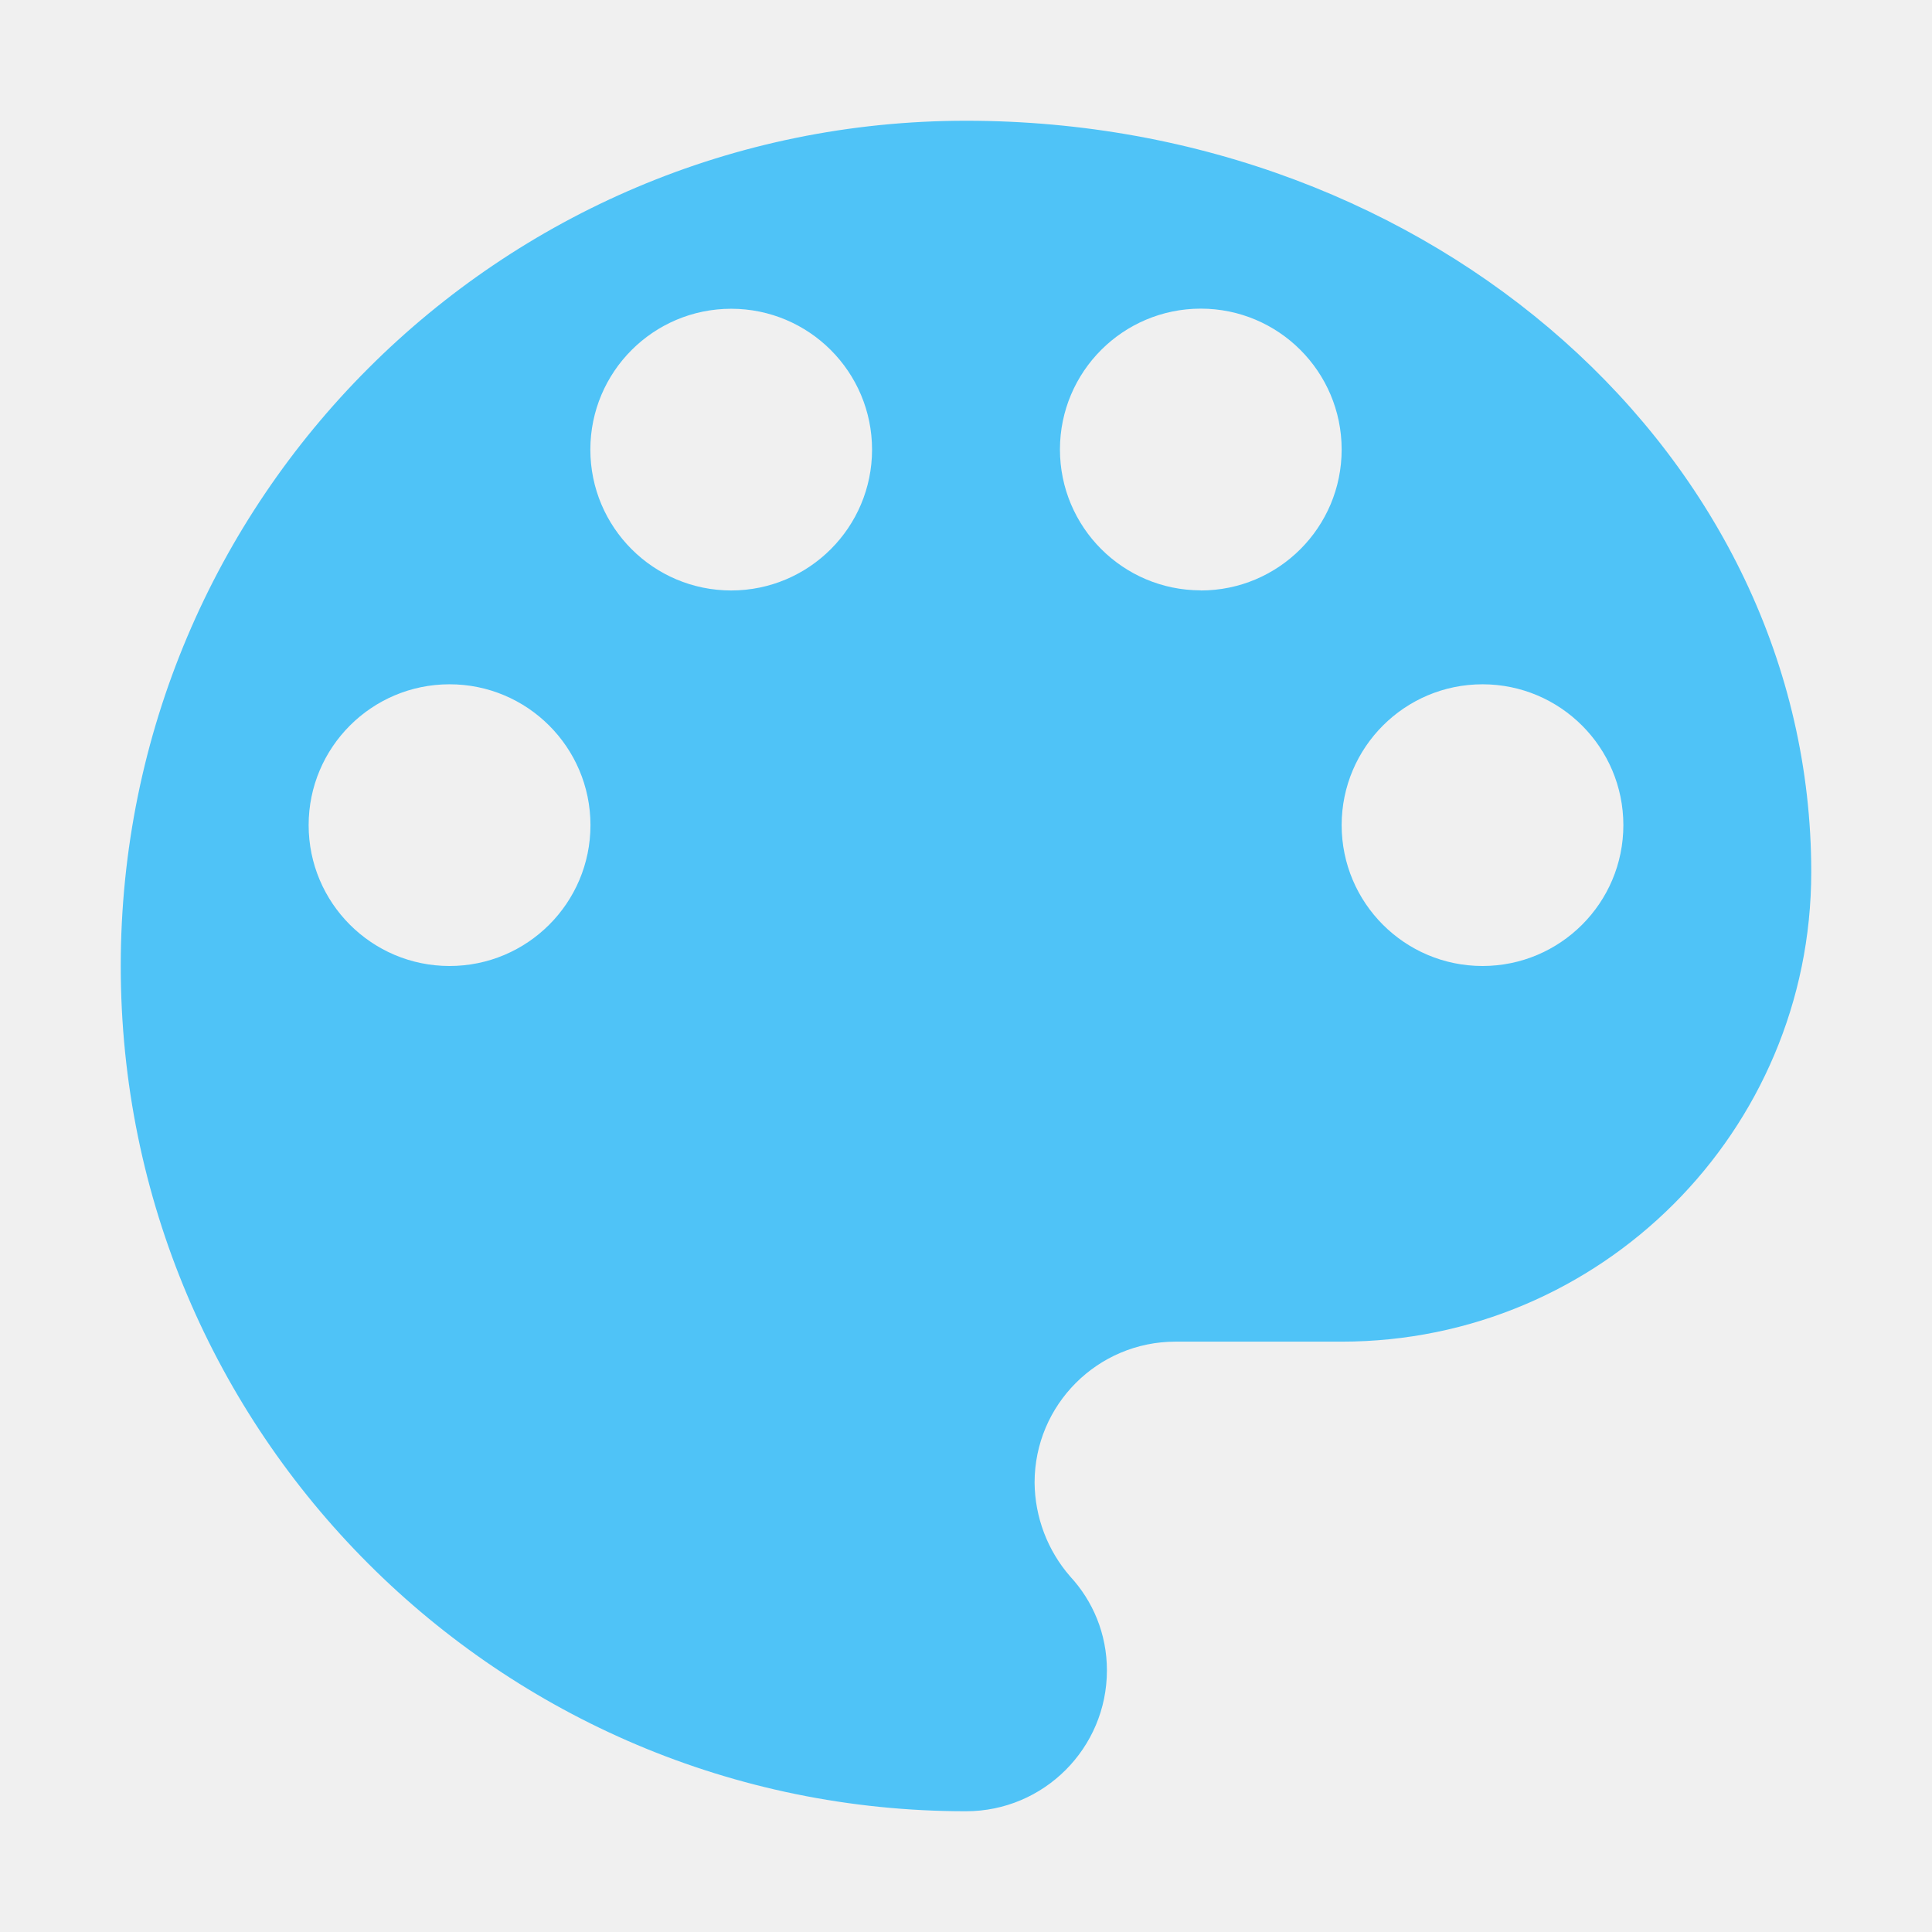
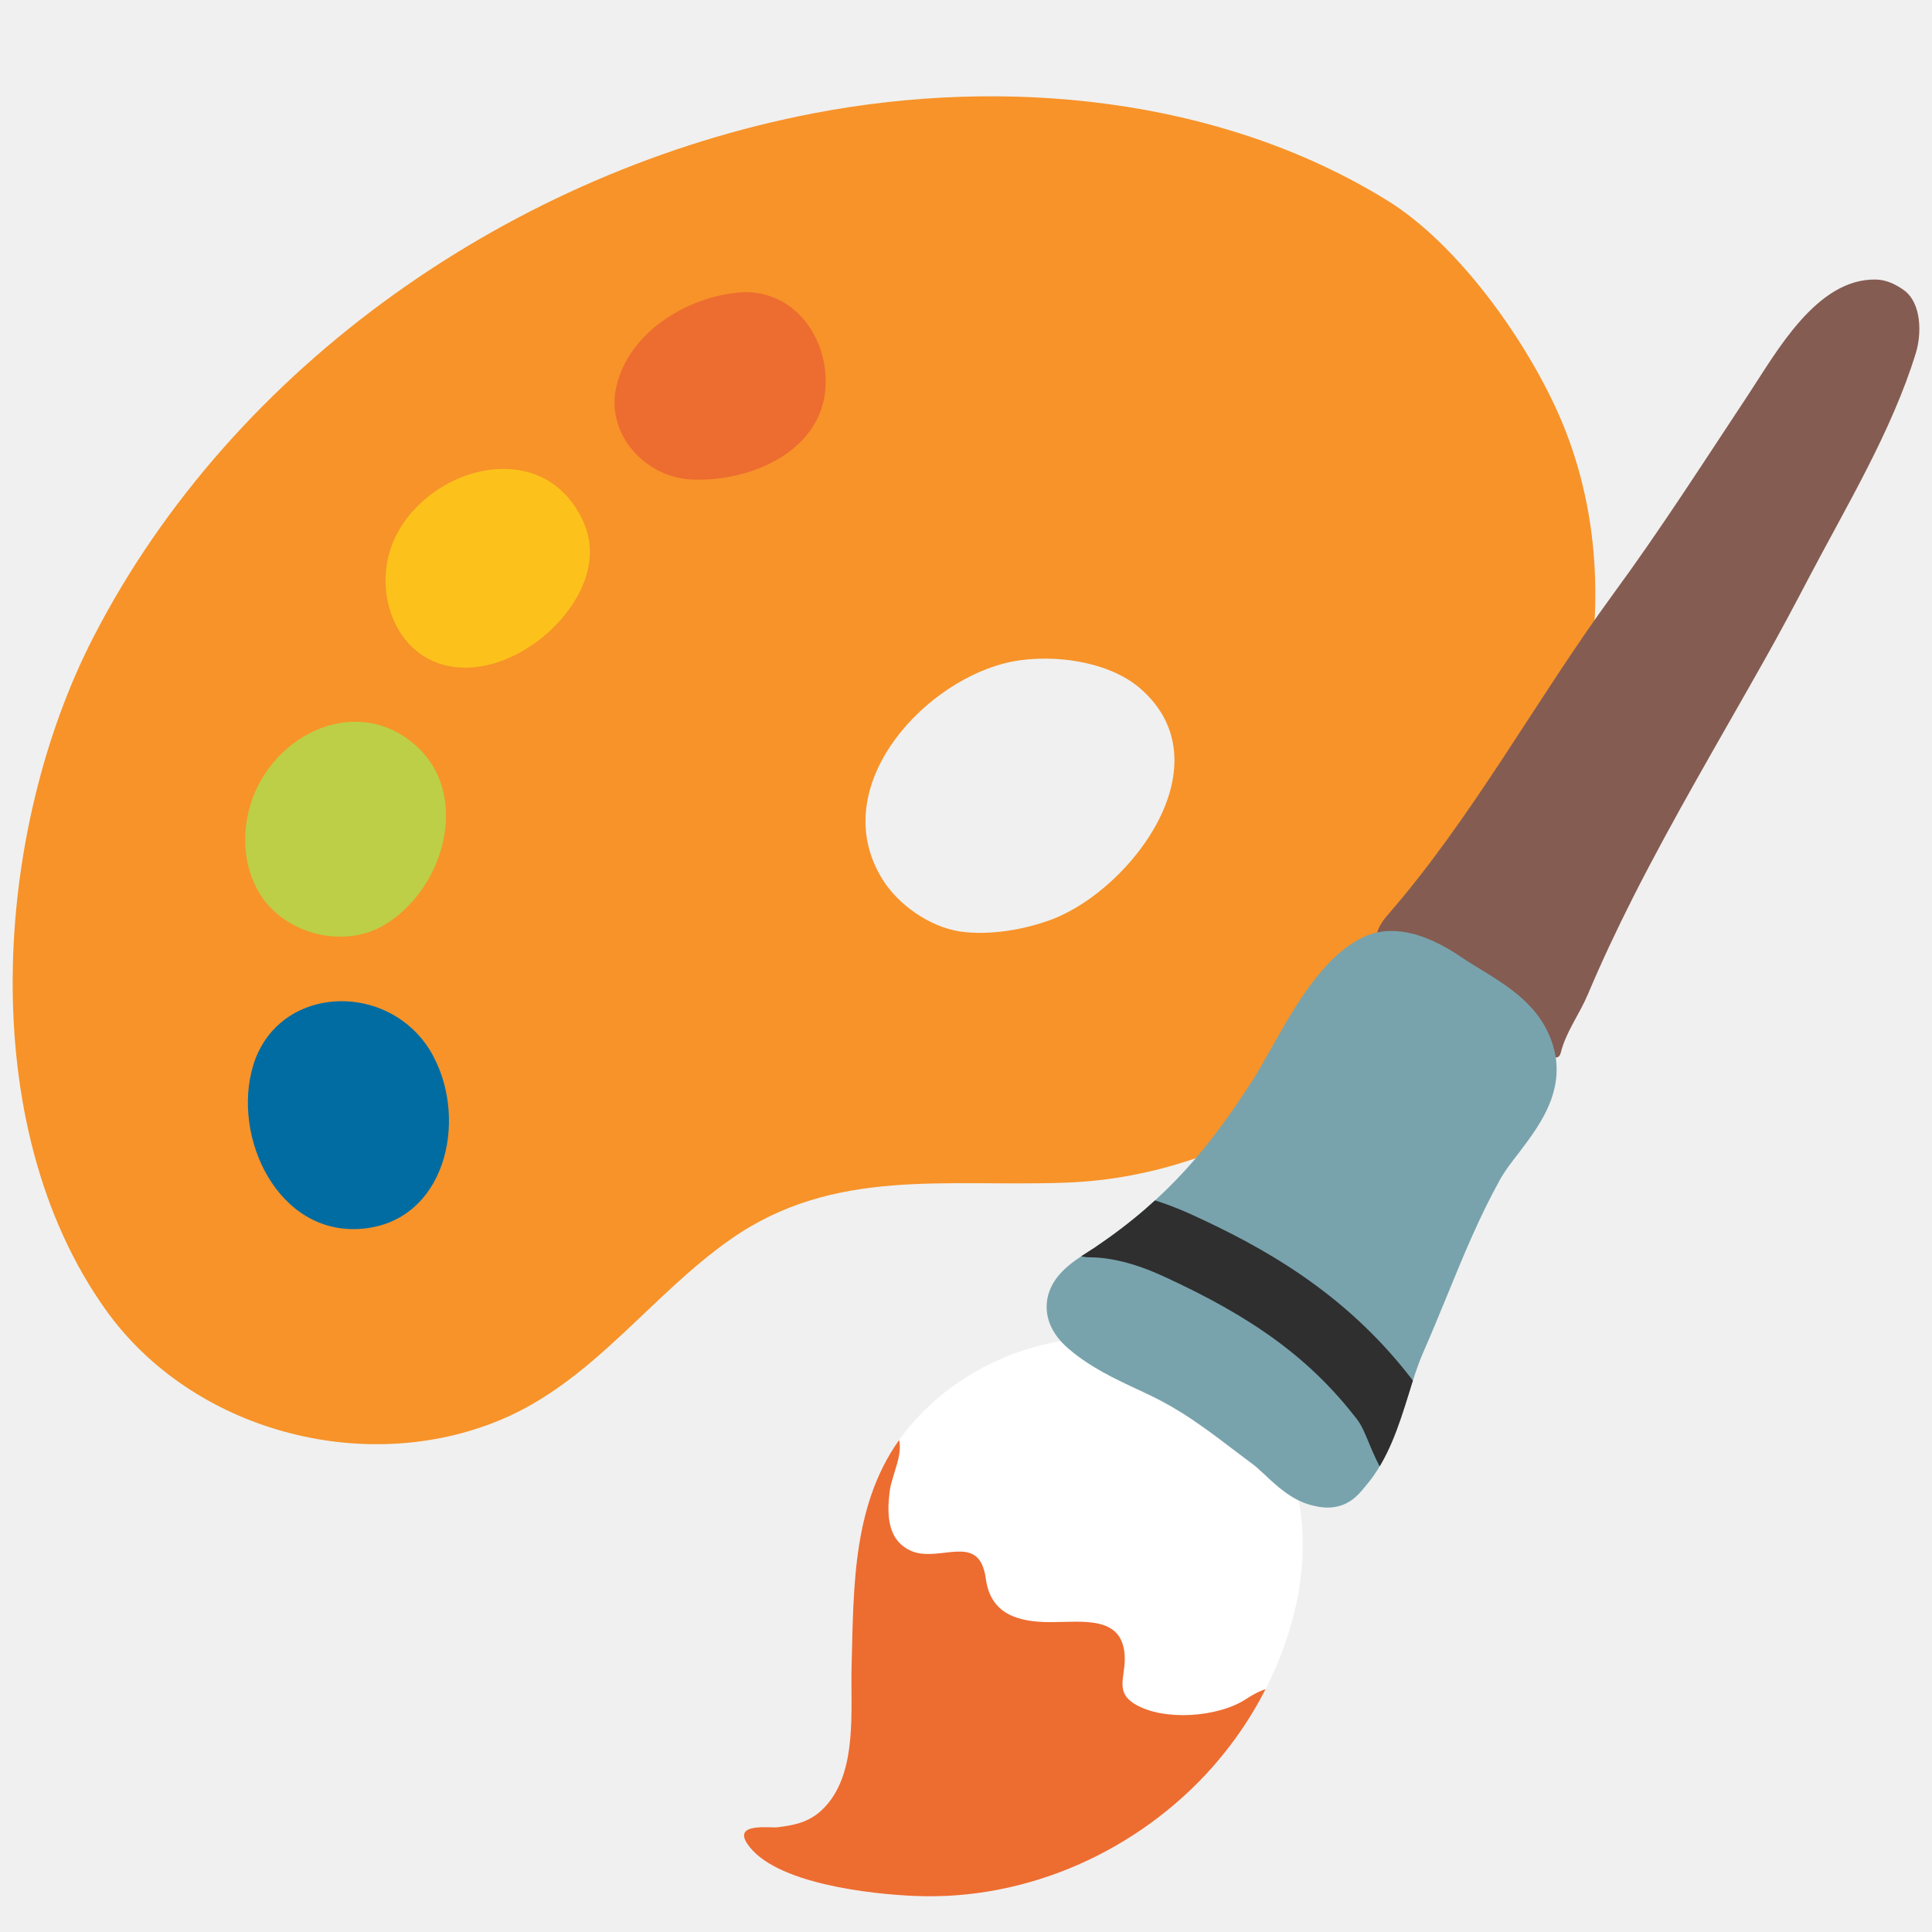
- <svg xmlns="http://www.w3.org/2000/svg" width="16" height="16" viewBox="0 0 16 16">
-   <path fill="#4fc3f7" d="M12.278 8a1.167 1.167 0 0 1-1.167-1.167a1.167 1.167 0 0 1 1.167-1.166a1.167 1.167 0 0 1 1.166 1.166A1.167 1.167 0 0 1 12.278 8M9.944 4.889a1.167 1.167 0 0 1-1.166-1.167a1.167 1.167 0 0 1 1.166-1.166a1.167 1.167 0 0 1 1.167 1.166A1.167 1.167 0 0 1 9.944 4.89m-3.888 0a1.167 1.167 0 0 1-1.167-1.167a1.167 1.167 0 0 1 1.167-1.166a1.167 1.167 0 0 1 1.166 1.166A1.167 1.167 0 0 1 6.056 4.89M3.722 8a1.167 1.167 0 0 1-1.166-1.167a1.167 1.167 0 0 1 1.166-1.166A1.167 1.167 0 0 1 4.89 6.833A1.167 1.167 0 0 1 3.722 8M8 1a7 7 0 0 0-7 7a7 7 0 0 0 7 7a1.167 1.167 0 0 0 1.167-1.167c0-.303-.117-.575-.304-.777a1.2 1.2 0 0 1-.295-.778a1.167 1.167 0 0 1 1.166-1.167h1.377A3.89 3.89 0 0 0 15 7.222C15 3.784 11.866 1 8 1" />
+ <svg xmlns="http://www.w3.org/2000/svg" width="128" height="128" viewBox="0 0 128 128">
+   <rect width="128" height="128" fill="none" />
+   <defs>
+     <path id="SVG78HFwS2F" d="M103.44 27.85c-2.15-5.08-6.79-11.67-11.58-14.6C80.72 6.4 66.56 5.08 53.93 7.5C34.09 11.3 15.5 24.13 6.19 42.21c-6.59 12.8-7.95 32.31.83 44.59c5.73 8.01 17.1 11.04 26.12 7.28c6.13-2.55 9.93-8.23 15.23-11.95c6.88-4.84 14.34-3.47 22.32-3.78c22.91-.87 41.64-29.39 32.75-50.5M69.75 60.89c-1.82.7-4.21 1.11-6.17.82c-1.98-.31-4.08-1.76-5.13-3.48c-3.65-5.92 2.41-12.77 8.01-14.26c2.78-.74 6.86-.28 9.07 1.63c5.73 4.95-.52 13.25-5.78 15.29" />
+   </defs>
+   <use fill="#f79329" href="#SVG78HFwS2F" />
+   <path fill="#ed6c30" d="M43.47 21.59c1.57-1.26 3.59-2.05 5.48-2.21c3.45-.3 5.89 2.77 5.75 6.17c-.19 4.3-4.91 6.39-8.85 6.22c-3.06-.13-5.58-2.89-5.07-5.87c.31-1.74 1.33-3.2 2.69-4.31" />
+   <path fill="#bdcf46" d="M16.49 53.68c1.19-4.79 6.88-7.82 10.93-4.4c3.86 3.25 2.05 9.69-2.04 12.05c-2.72 1.57-6.76.52-8.33-2.39c-.87-1.61-1-3.5-.56-5.26" />
+   <path fill="#006ca2" d="M28.73 70.02c2.27 4.3.76 10.93-4.77 11.39s-8.62-6.05-7.19-10.81c1.43-4.74 7.29-5.52 10.59-2.4c.56.53 1.02 1.14 1.37 1.82" />
+   <path fill="#fcc21b" d="M38.28 39.46c-1.49 2.74-4.96 5.13-8.17 4.73c-4.03-.5-5.61-5.3-3.86-8.73c2.4-4.7 9.92-6.58 12.44-.8c.69 1.59.42 3.29-.41 4.8" />
+   <defs>
+     <path id="SVGAV8ZddEK" d="M73.56 88.64c-5.05-.2-10.42 2.1-13.7 6.37c-3.4 4.42-3.3 10.08-3.44 15.38c-.08 2.88.4 6.9-1.69 9.24c-.94 1.05-1.93 1.27-3.21 1.43c-.5.06-2.94-.32-2.02 1.08c1.75 2.67 8.26 3.35 11.05 3.47c7.5.34 14.88-2.98 19.83-8.59c.51-.59 1-1.2 1.46-1.83c3.69-5.08 5.85-12.28 3.48-18.33c-2.14-5.45-6.8-8.03-11.76-8.22" />
+   </defs>
+   <use fill="#fff" href="#SVGAV8ZddEK" />
+   <clipPath id="SVGZGNjmdjx">
+     <use href="#SVGAV8ZddEK" />
+   </clipPath>
+   <path fill="#ed6c30" d="M65.05 103.63c.11.24.21.55.26.94c.31 2.38 2.13 2.9 4.29 2.9c2.19 0 4.92-.48 4.92 2.46c-.01 1.26-.61 2.19.65 2.96c1.9 1.16 5.54.89 7.38-.32c1.14-.75 2.74-1.42 2.02.71c-.42 1.23-1.24 2.36-1.84 3.52c-.66 1.27-1.49 2.28-2.49 3.3c-.73.75-1.23 1.65-2.07 2.29c-2.15 1.63-4.95 2.14-7.46 2.96c-3.36 1.1-6.57 3.06-10.17 2.05c-3.81-1.07-7.96-.64-11.71-1.87c-1.85-.61-3-1.73-2.72-3.72c.25-1.71 1.42-2.35 2.98-2.69c1.76-.39 3.2-.86 4.01-2.62c.7-1.49.22-3.66.12-5.24c-.14-2.15-.38-4.42.17-6.53c.46-1.74.97-3.48 1.73-5.12c.35-.77.72-1.71 1.28-2.35c.87-1 1.94-1.45 3.12-1.98c.37.95-.42 2.46-.56 3.42c-.23 1.65-.18 3.42 1.5 4.09c1.63.62 3.8-.82 4.59.84" clip-path="url(#SVGZGNjmdjx)" />
+   <path fill="#855c52" d="M91.93 60.63c5.67-6.52 9.85-14.31 14.96-21.29c3.14-4.28 6.03-8.8 8.95-13.21c1.85-2.79 4.51-7.68 8.43-7.61c.68.01 1.3.3 1.85.69c1.21.86 1.2 2.93.8 4.21c-1.59 5.15-4.57 10.08-7.07 14.84c-.95 1.82-1.92 3.64-2.93 5.43c-2.95 5.25-6.03 10.43-8.75 15.81c-1.06 2.1-2.06 4.22-2.97 6.38c-.57 1.34-1.45 2.48-1.8 3.88c-.36 1.44-3.61-2.61-3.81-2.93c-.74-1.23-1.42-1.88-2.74-2.32c-.95-.31-6.04-1.04-5.63-2.66c.11-.42.37-.83.71-1.22" />
+   <defs>
+     <path id="SVGshMCKdlF" d="M102.54 68.36c-.96-2.01-2.82-3.14-4.45-4.14c-.42-.26-.84-.51-1.22-.77c-2.58-1.77-4.79-2.2-6.57-1.35c-2.67 1.28-4.56 4.66-6.09 7.38c-.42.74-.8 1.42-1.15 1.98c-2.87 4.47-5.64 7.9-10.54 11.2l-.42.27c-1.11.71-2.63 1.69-2.75 3.46c-.05.75.16 1.88 1.47 2.99c1.43 1.21 3 1.95 4.52 2.66c.54.25 1.09.51 1.62.79c1.75.92 3.34 2.13 5.03 3.42l1 .75c.26.19.52.45.8.7c.78.73 1.75 1.65 3.01 2c.43.12.81.18 1.15.18c1.36 0 2.04-.84 2.41-1.29l.15-.18c1.46-1.71 2.18-4 2.81-6.02c.3-.98.59-1.91.93-2.69c.54-1.23 1.05-2.47 1.56-3.71c1.12-2.74 2.18-5.33 3.55-7.8c.32-.59.79-1.2 1.29-1.84c1.47-1.94 3.5-4.6 1.89-7.99" />
+   </defs>
+   <use fill="#78a3ad" href="#SVGshMCKdlF" />
+   <clipPath id="SVGwryO8Wmk">
+     <use href="#SVGshMCKdlF" />
+   </clipPath>
+   <path fill="#2f2f2f" d="M93.71 98.86c-.72 0-1.42-.35-1.87-.99c-.53-.79-.85-1.57-1.14-2.26c-.26-.63-.48-1.17-.81-1.6c-3.07-3.96-6.79-6.7-12.85-9.47c-1.81-.83-3.46-1.24-4.86-1.24c-1.25 0-2.26-1.01-2.26-2.25s1.01-2.25 2.26-2.25c2.05 0 4.32.56 6.73 1.65c4.71 2.15 10.13 5.12 14.54 10.81c.71.91 1.09 1.83 1.42 2.65c.23.56.43 1.04.71 1.45c.7 1.03.42 2.43-.6 3.12c-.4.25-.84.38-1.27.38" clip-path="url(#SVGwryO8Wmk)" />
</svg>
